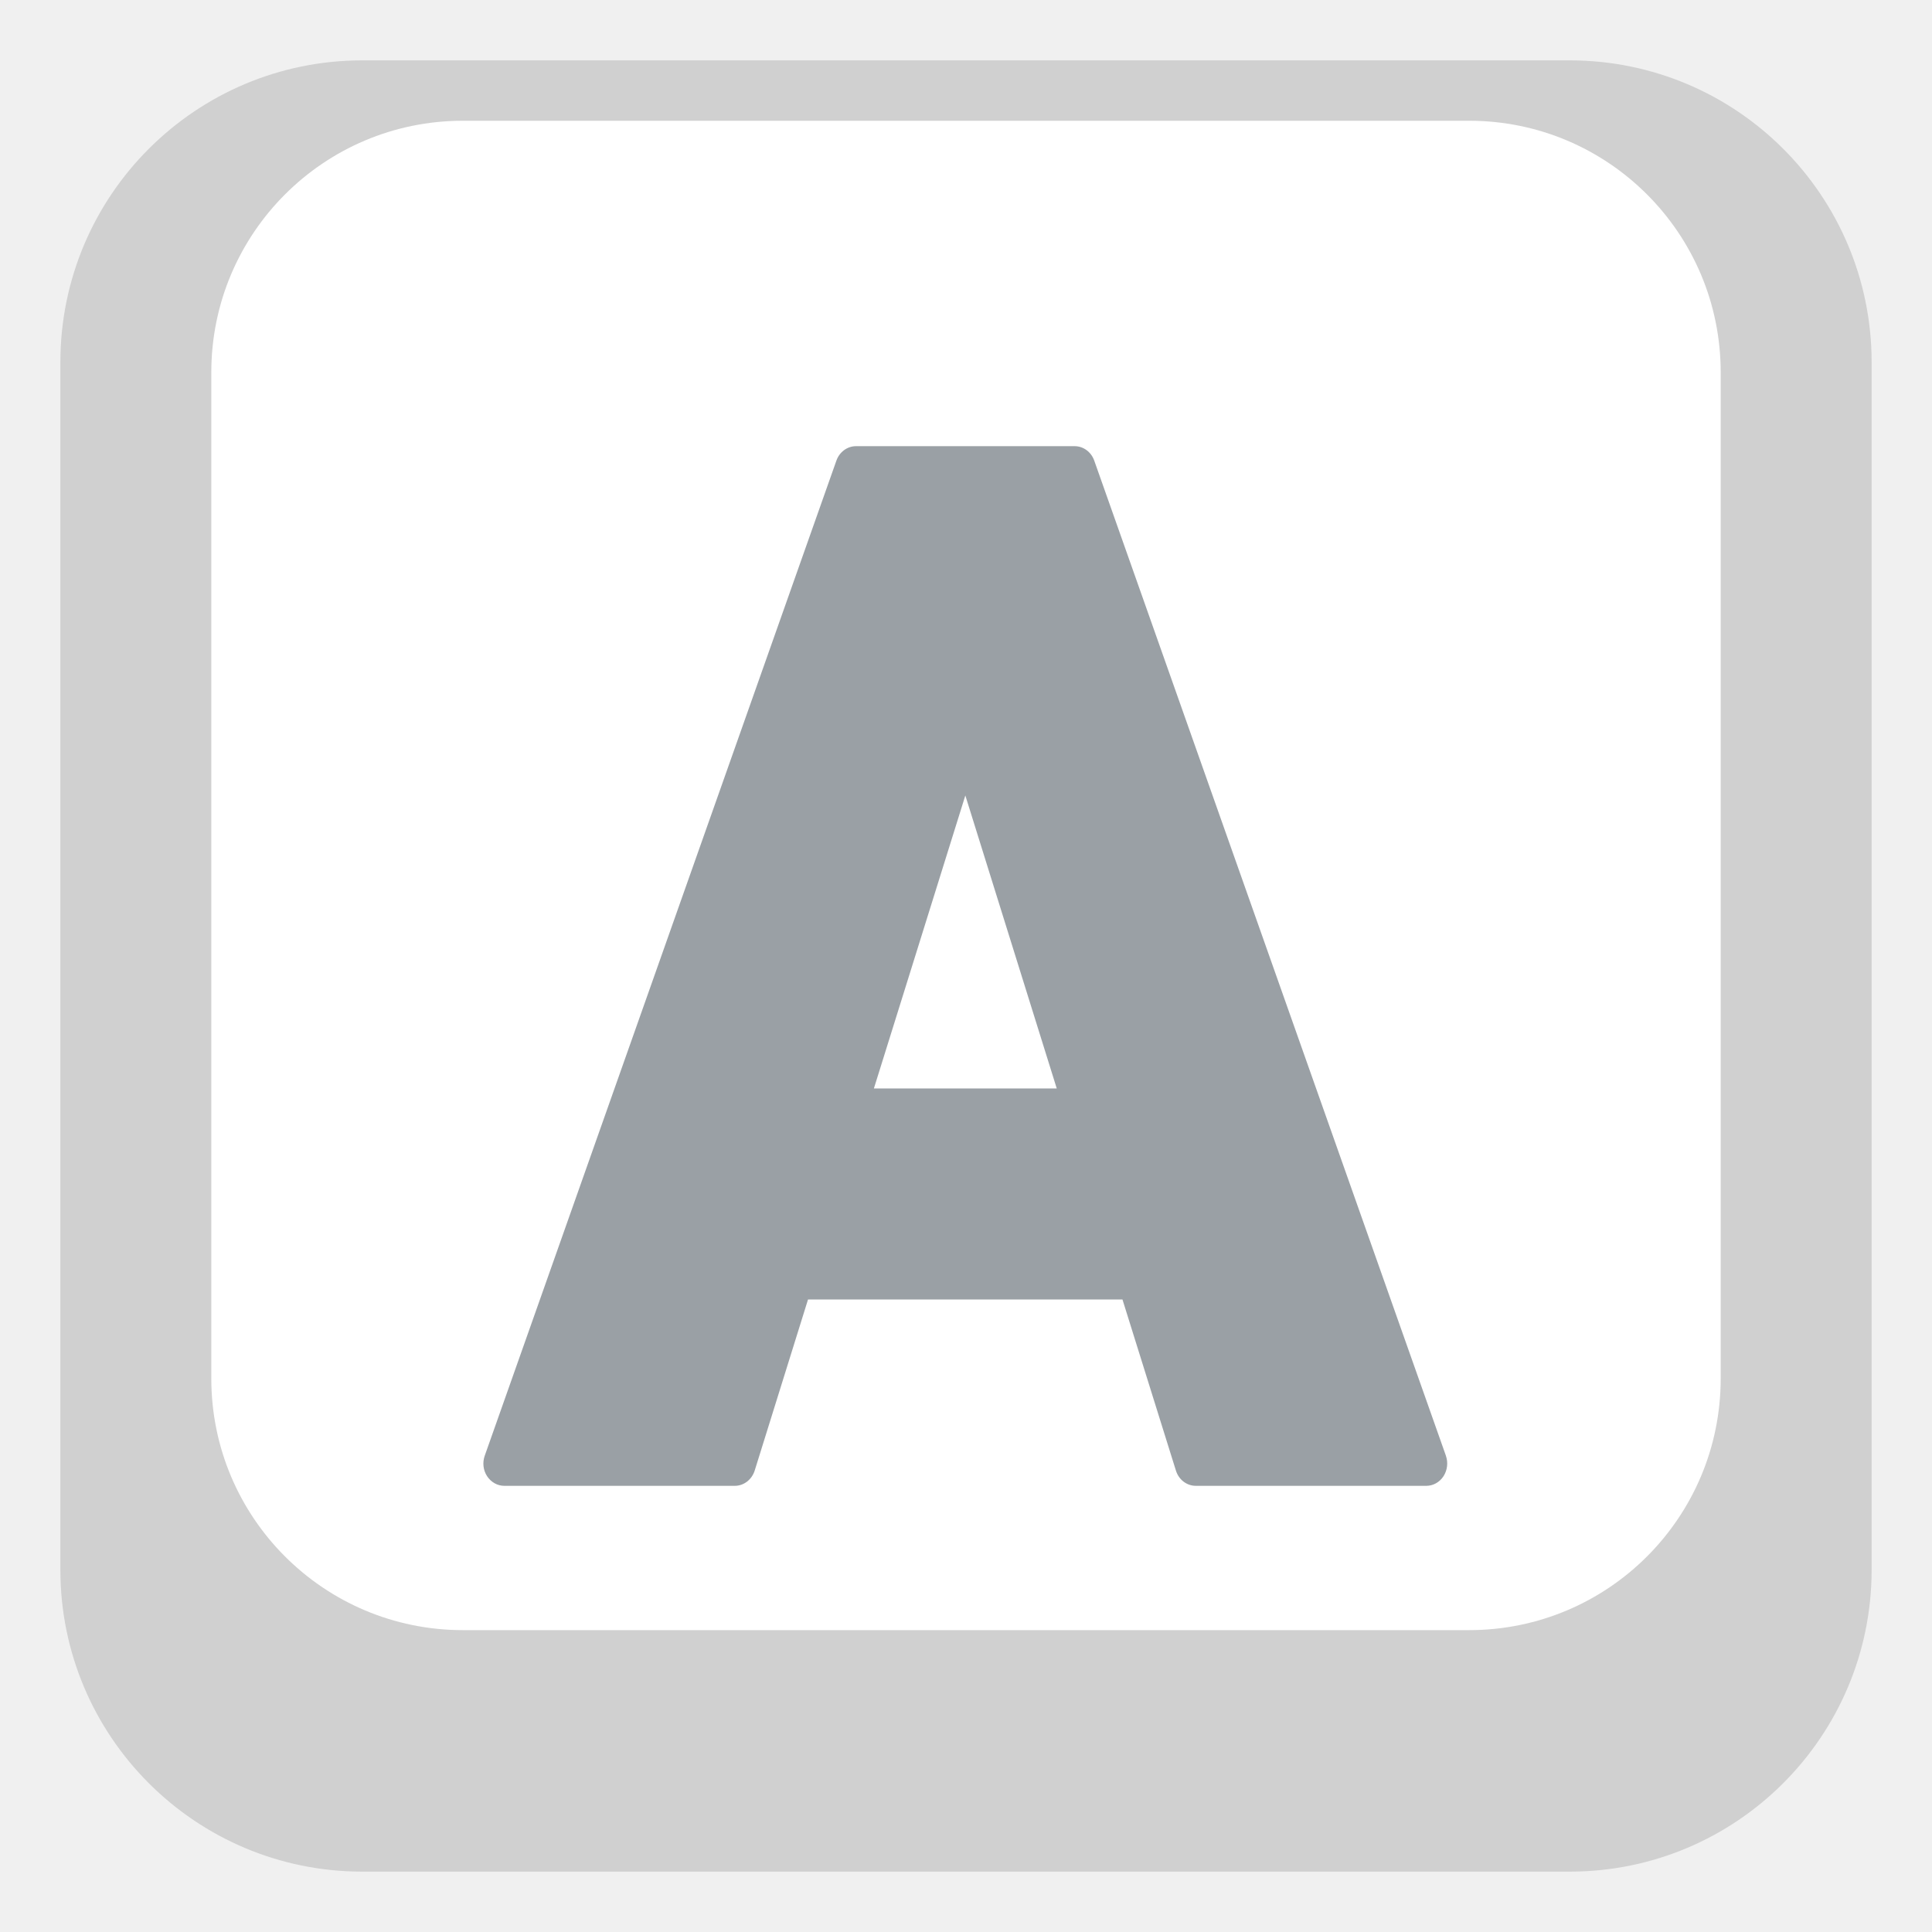
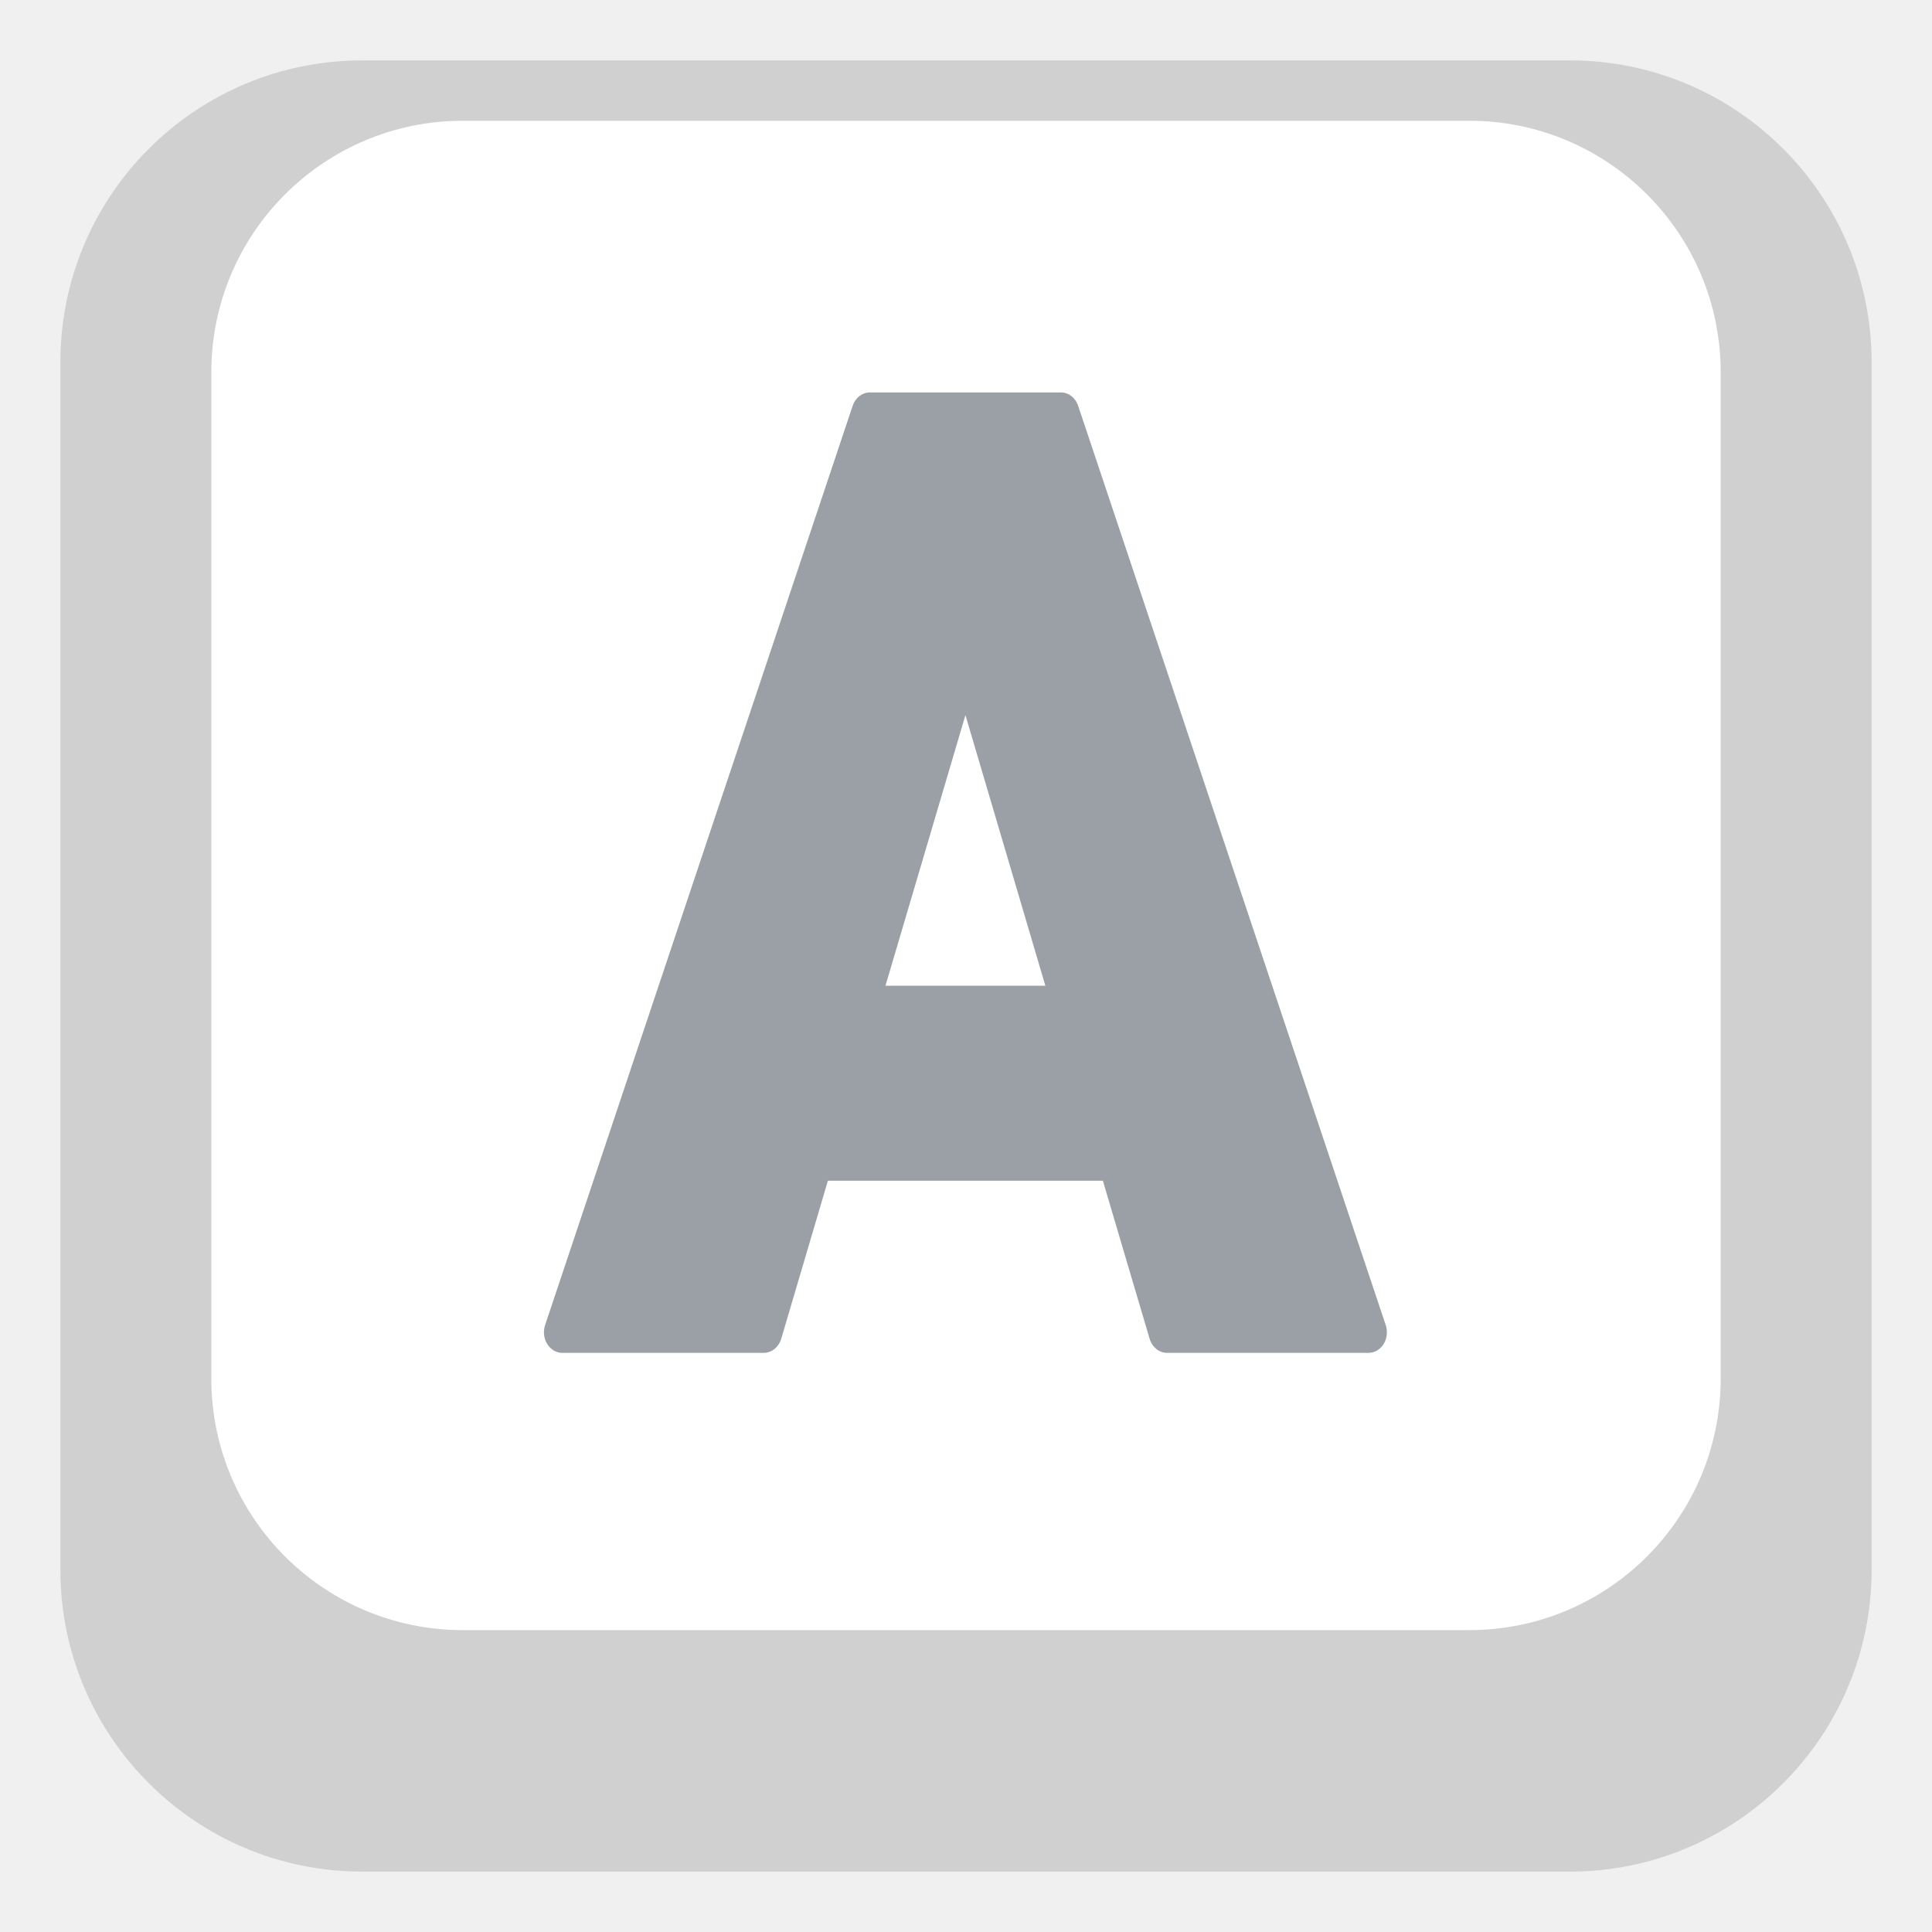
<svg xmlns="http://www.w3.org/2000/svg" width="64" height="64">
  <g>
-     <rect fill="none" id="canvas_background" height="402" width="582" y="-1" x="-1" />
+     <rect x="-1" y="-1" width="66" height="66" id="canvas_background" fill="none" />
  </g>
  <g>
-     <path id="svg_1" d="m62,52c0,5.523 -4.478,10 -10,10l-40,0c-5.522,0 -10,-4.477 -10,-10l0,-40c0,-5.523 4.478,-10 10,-10l40,0c5.522,0 10,4.477 10,10l0,40" fill="#d0d0d0" />
-     <path id="svg_2" d="m57,45.666c0,4.604 -3.731,8.334 -8.333,8.334l-33.334,0c-4.602,0 -8.333,-3.73 -8.333,-8.334l0,-33.332c0,-4.604 3.731,-8.334 8.333,-8.334l33.334,0c4.602,0 8.333,3.73 8.333,8.334l0,33.332z" fill="#fff" />
-     <path id="svg_4" d="m47.897,48.221l-11.649,-32.963c-0.102,-0.287 -0.359,-0.478 -0.651,-0.478l-7.239,0c-0.291,0 -0.549,0.191 -0.651,0.478l-11.649,32.963c-0.081,0.228 -0.053,0.481 0.077,0.679c0.13,0.198 0.341,0.32 0.57,0.32l7.636,0c0.298,0 0.564,-0.204 0.66,-0.508l1.766,-5.665l10.416,0l1.77,5.665c0.093,0.303 0.359,0.508 0.66,0.508l7.636,0c0.226,0 0.44,-0.119 0.57,-0.32c0.127,-0.198 0.158,-0.452 0.077,-0.679zm-18.947,-12.168l3.028,-9.702l3.028,9.705l-6.055,0l0,-0.003z" fill="#9aa0a5" />
+     <path fill="#d0d0d0" d="m62,52c0,5.523 -4.478,10 -10,10l-40,0c-5.522,0 -10,-4.477 -10,-10l0,-40c0,-5.523 4.478,-10 10,-10l40,0c5.522,0 10,4.477 10,10l0,40" id="svg_1" />
+     <path fill="#fff" d="m57,45.666c0,4.604 -3.731,8.334 -8.333,8.334l-33.334,0c-4.602,0 -8.333,-3.73 -8.333,-8.334l0,-33.332c0,-4.604 3.731,-8.334 8.333,-8.334l33.334,0c4.602,0 8.333,3.73 8.333,8.334l0,33.332z" id="svg_2" />
+     <path stroke="null" fill="#9aa0a5" d="m45.903,43.892l-10.188,-30.45c-0.089,-0.265 -0.314,-0.442 -0.569,-0.442l-6.331,0c-0.255,0 -0.48,0.177 -0.569,0.442l-10.188,30.45c-0.07,0.21 -0.046,0.445 0.068,0.628c0.114,0.183 0.298,0.295 0.499,0.295l6.678,0c0.26,0 0.493,-0.189 0.577,-0.469l1.545,-5.233l9.109,0l1.548,5.233c0.081,0.28 0.314,0.469 0.577,0.469l6.678,0c0.198,0 0.385,-0.11 0.499,-0.295c0.111,-0.183 0.138,-0.417 0.068,-0.628zm-16.57,-11.241l2.648,-8.962l2.648,8.965l-5.296,0l0,-0.003z" id="svg_4" />
  </g>
</svg>
